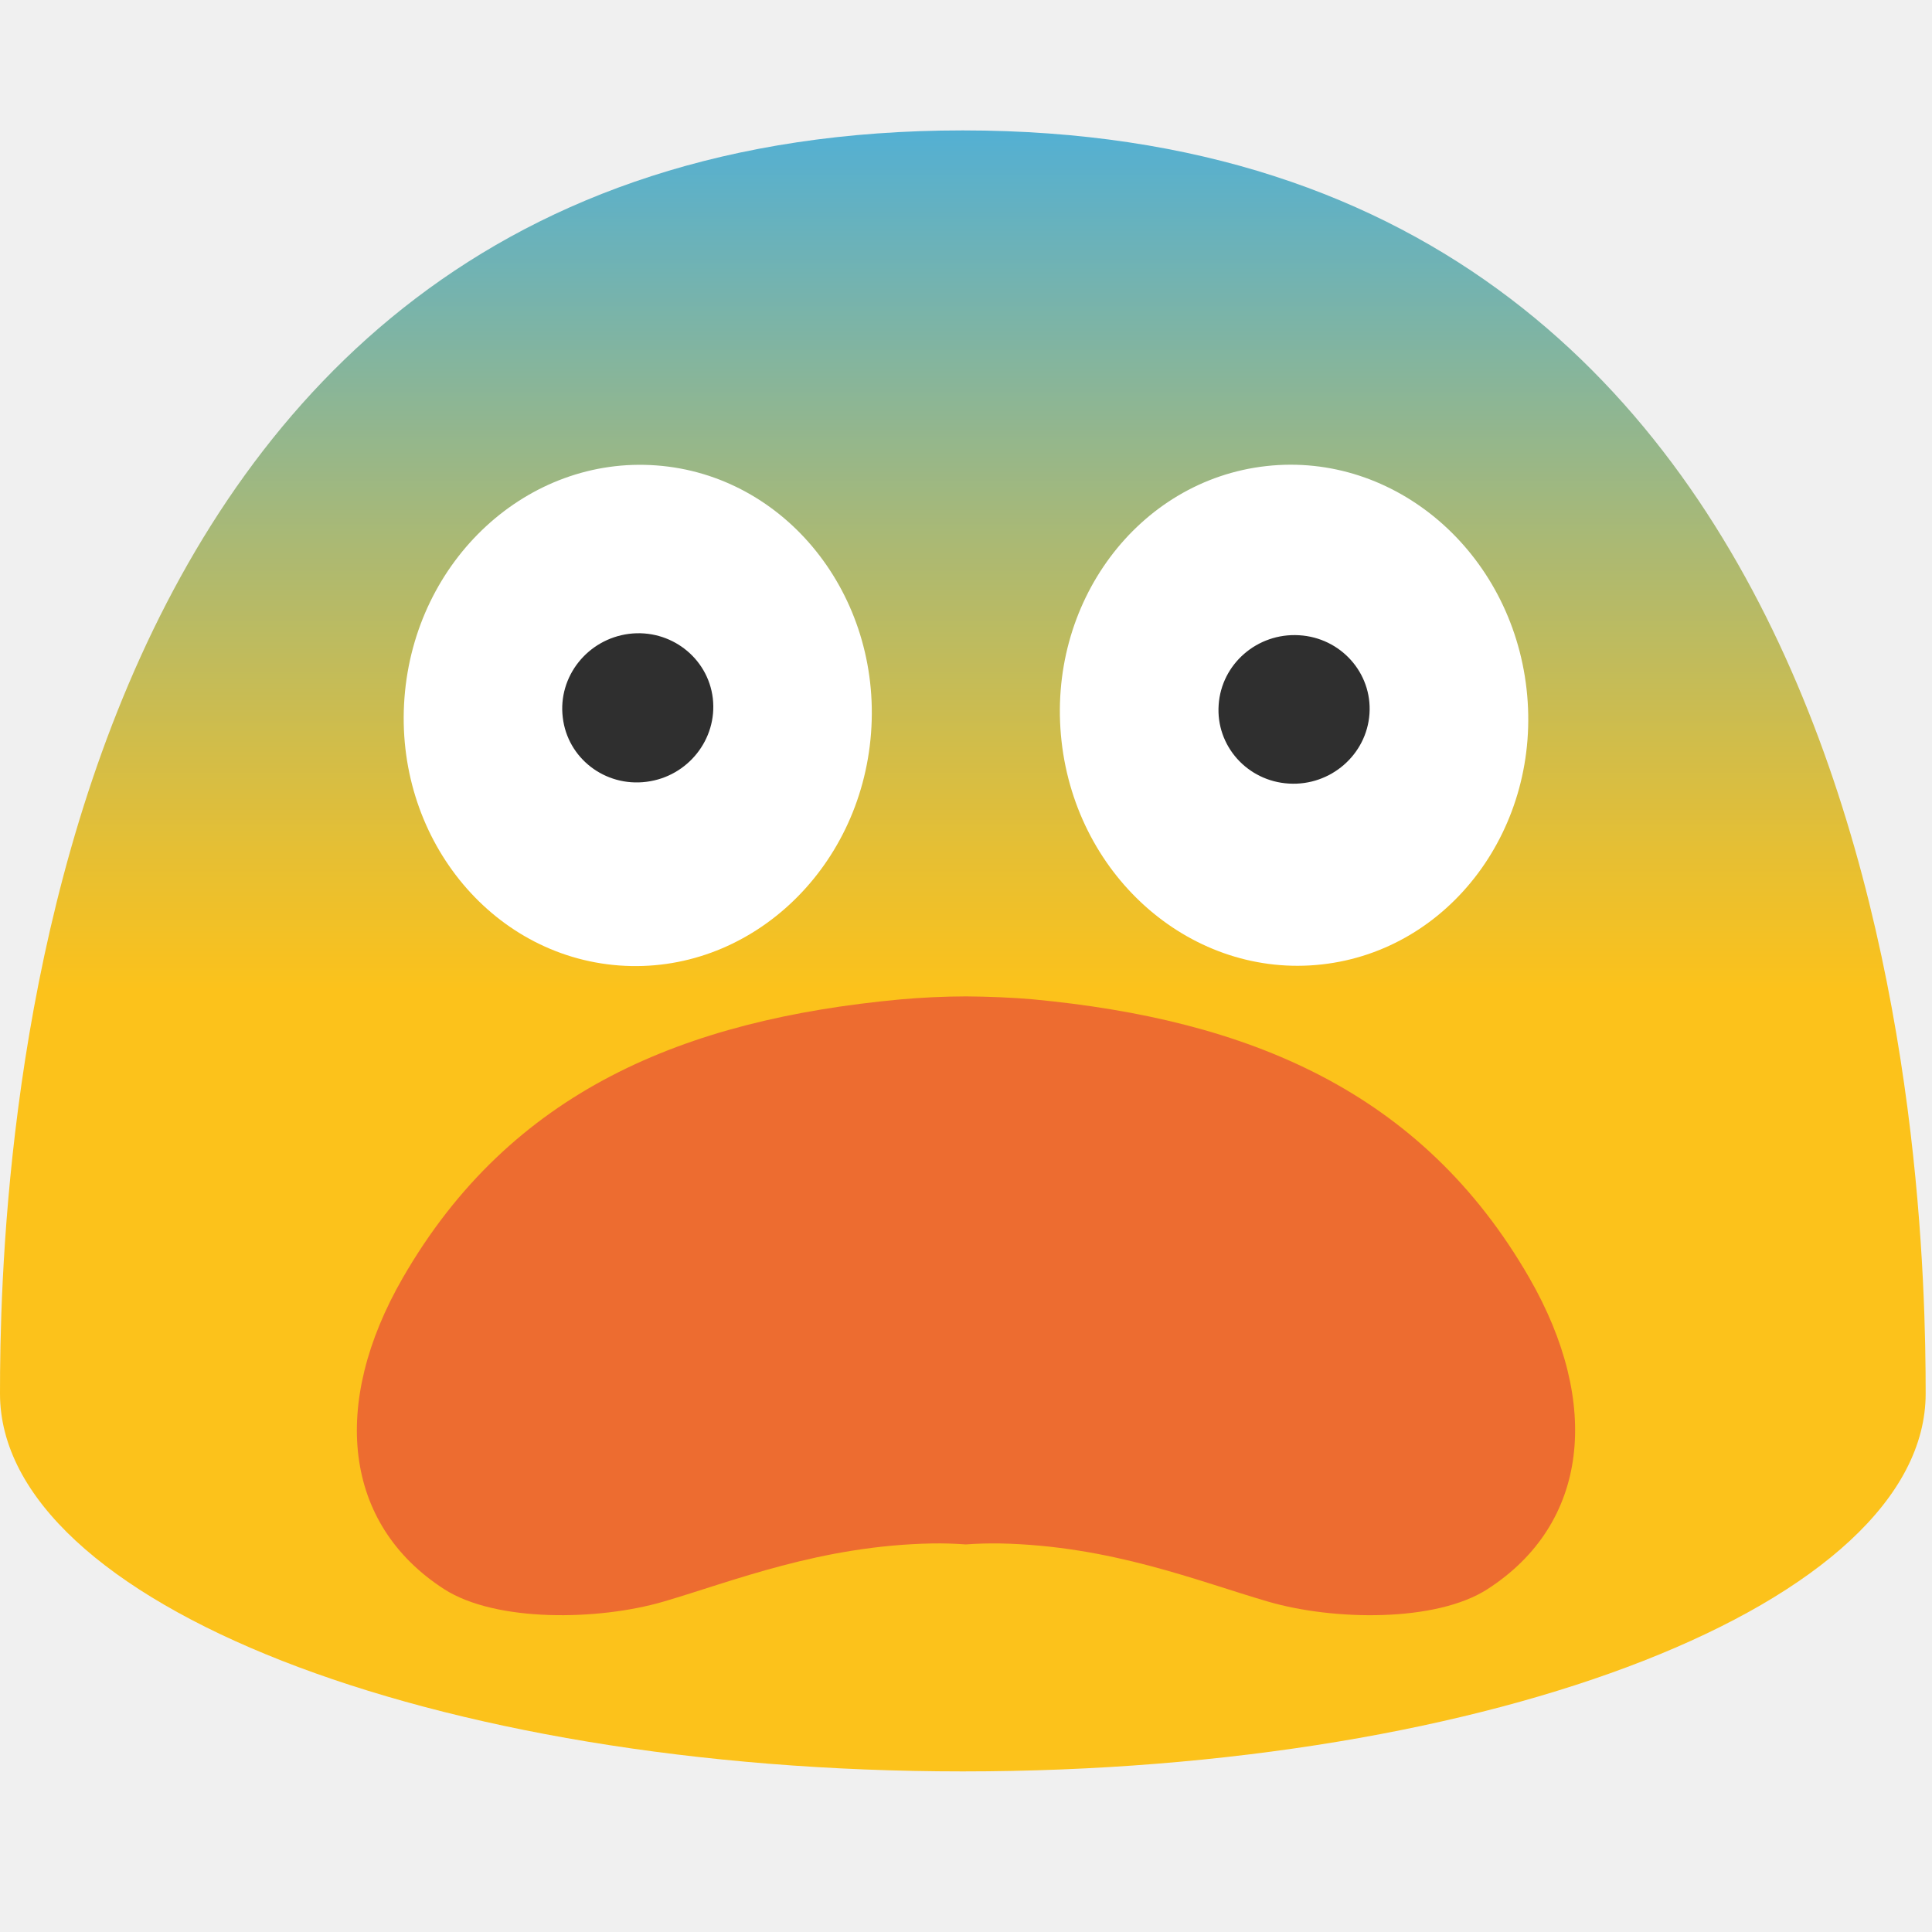
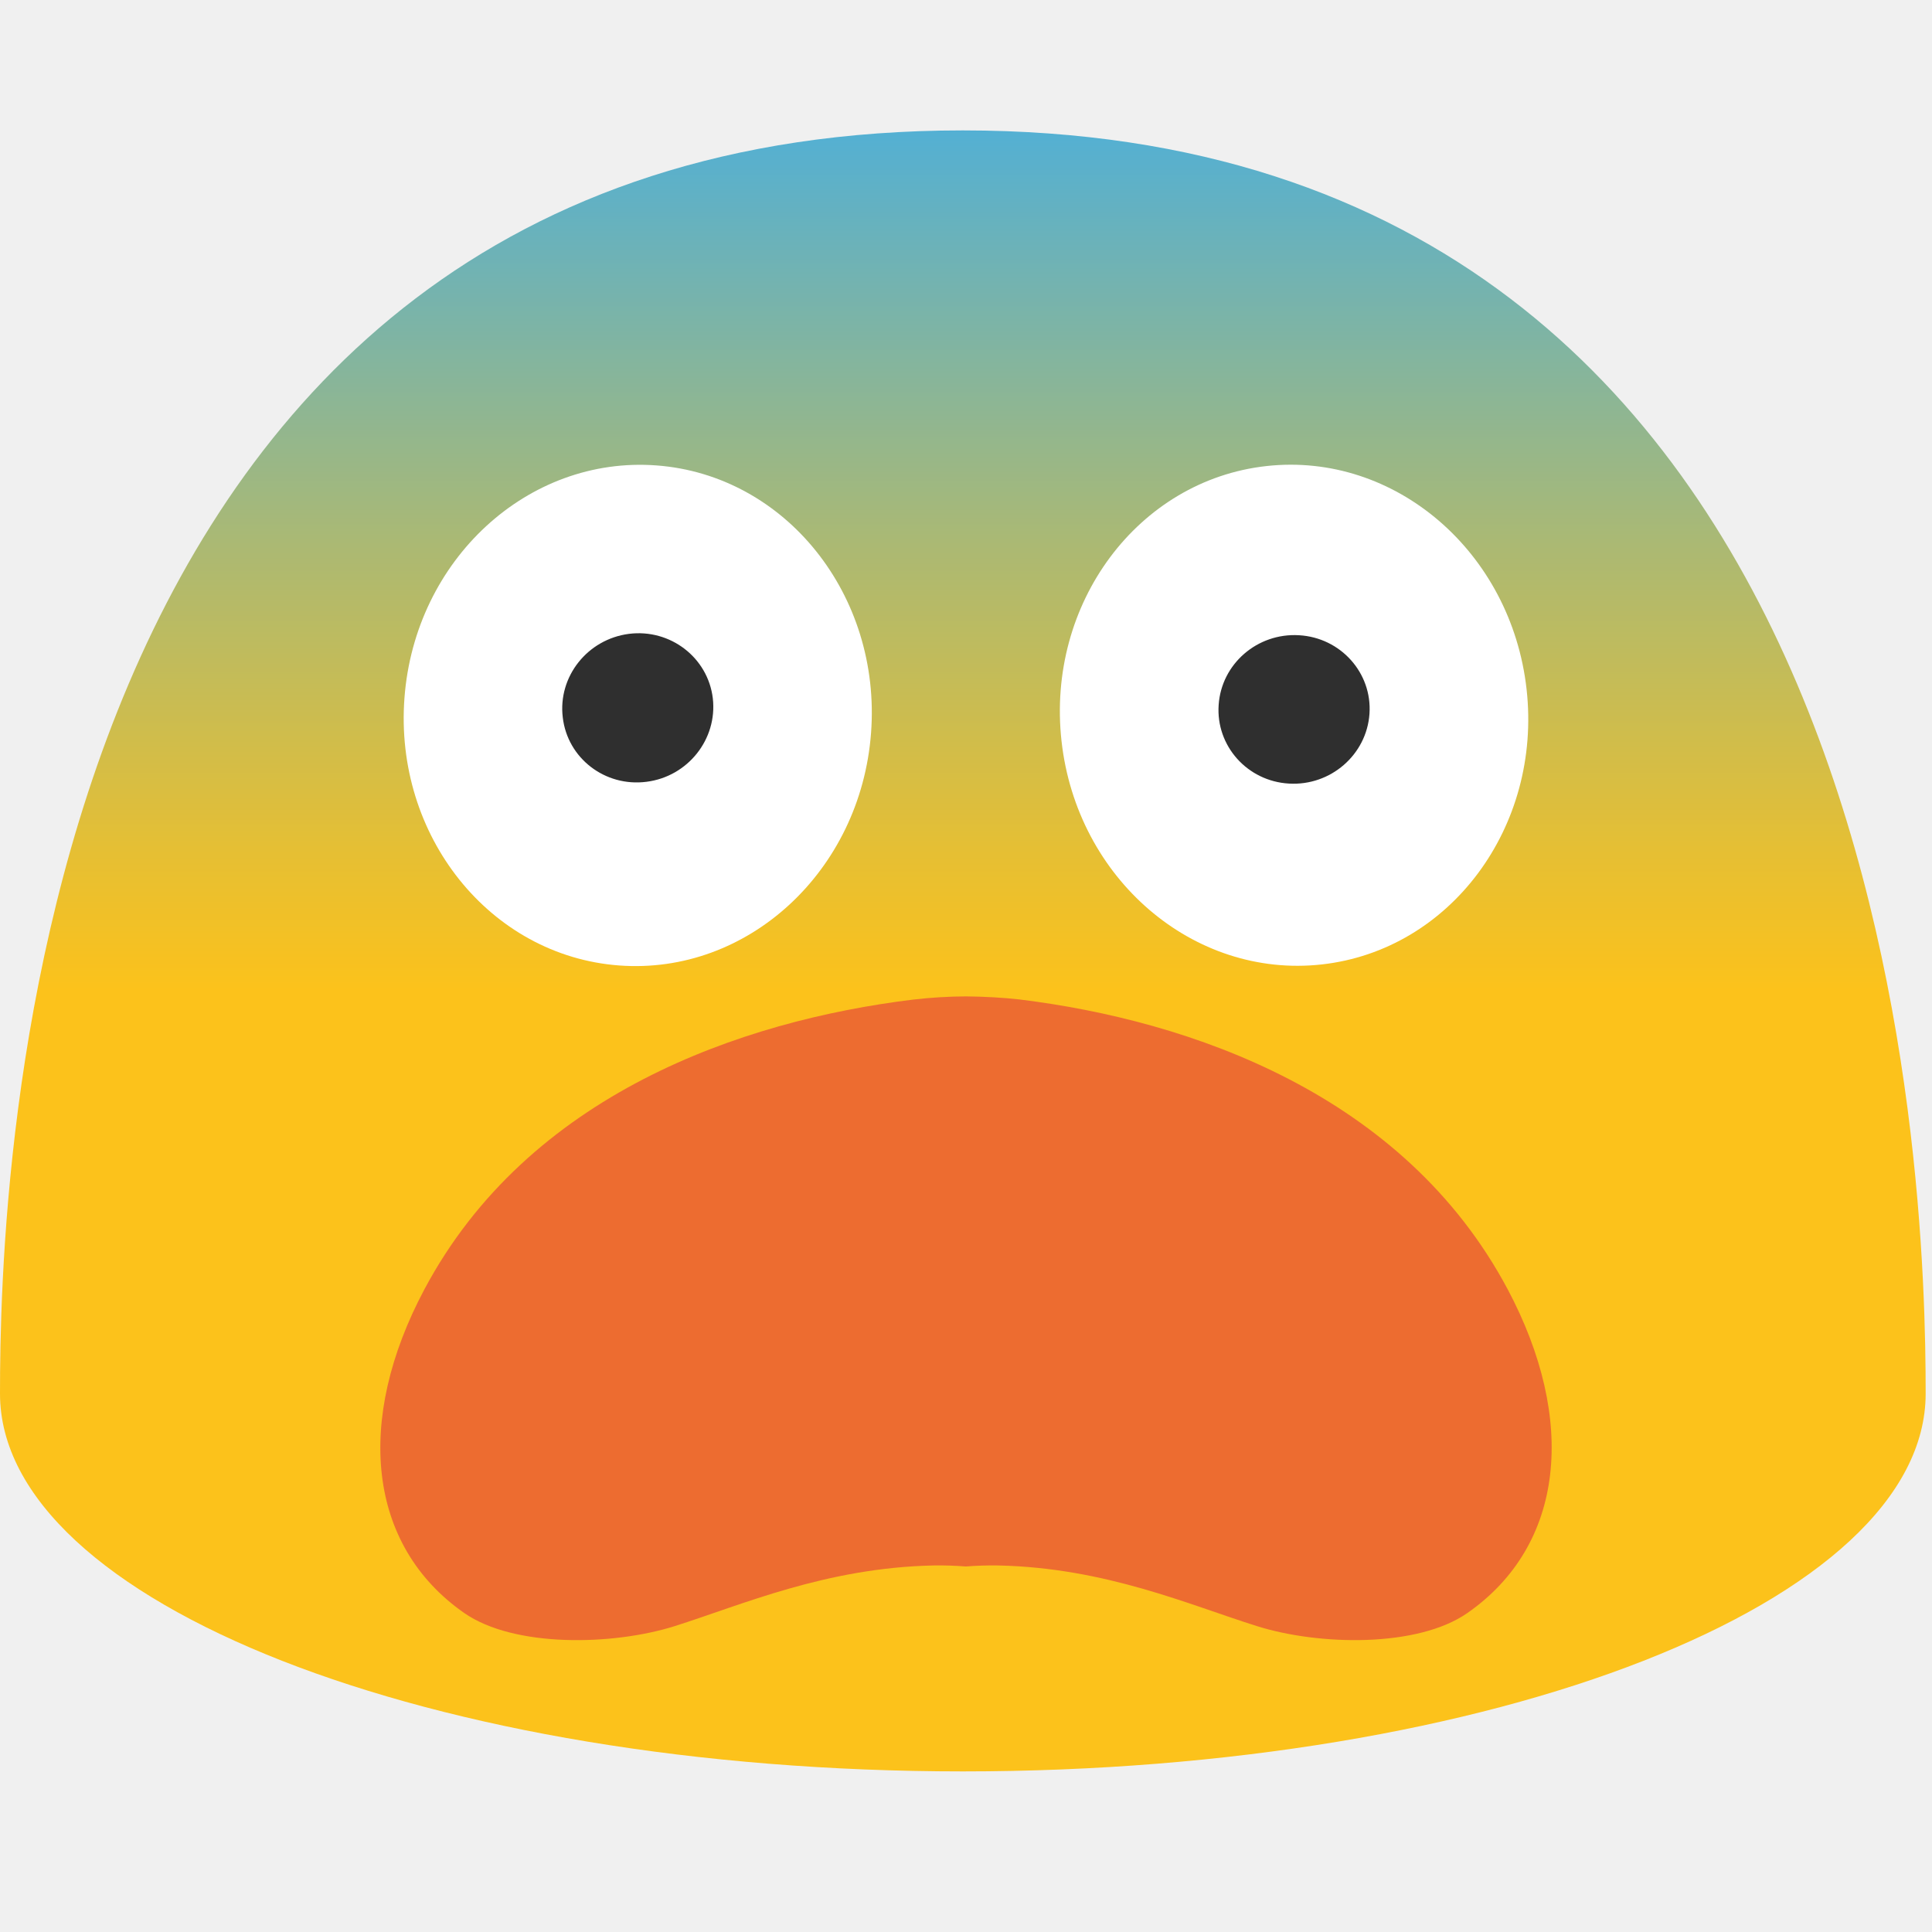
<svg xmlns="http://www.w3.org/2000/svg" width="128" height="128" version="1.1" id="svg22235">
  <defs id="defs22239" />
  <linearGradient id="a" gradientUnits="userSpaceOnUse" x1="63.79" x2="63.79" y1="65.667" y2="3.276">
    <stop offset="0" stop-color="#fcc21b" id="stop22212" />
    <stop offset=".151" stop-color="#e5bf34" id="stop22214" />
    <stop offset=".473" stop-color="#abb973" id="stop22216" />
    <stop offset=".935" stop-color="#4fafd8" id="stop22218" />
    <stop offset="1" stop-color="#42ade7" id="stop22220" />
  </linearGradient>
  <path d="M63.79 8.64C1.48 8.64 0 78.5 0 92.33c0 13.83 28.56 25.03 63.79 25.03 35.24 0 63.79-11.21 63.79-25.03 0-13.83-1.47-83.69-63.79-83.69z" fill="url(#a)" id="path22223" />
  <ellipse cx="-56.579" cy="-79.968" rx="16.611" ry="15.501" transform="matrix(-0.1106017,-0.9938648,-0.9938648,0.1106017,0,0)" fill="#ffffff" id="ellipse22225" />
  <path d="m 90.731,47.296 c -0.19,2.711 -2.58,4.782 -5.333,4.618 -2.76,-0.157 -4.848,-2.498 -4.659,-5.21 0.181,-2.72 2.564,-4.782 5.325,-4.618 2.76,0.157 4.856,2.498 4.667,5.21" fill="#2f2f2f" id="path22227" />
  <ellipse cx="-45.698" cy="44.088" rx="15.5" ry="16.611" transform="matrix(-0.9971681,-0.07520498,-0.07520498,0.9971681,0,0)" fill="#ffffff" id="ellipse22229" />
  <path d="m 47.226,46.266 c 0.313,2.707 -1.654,5.184 -4.394,5.53 -2.749,0.354 -5.234,-1.564 -5.547,-4.263 -0.33,-2.708 1.638,-5.185 4.386,-5.539 2.74,-0.345 5.234,1.572 5.555,4.272" fill="#2f2f2f" id="path22231" />
-   <path d="M 101.322,84.663 C 94.169,72.243 82.647,67.545 68.411,66.206 67.061,66.09 65.573,66.027 64,66.013 a 42.541,35.07 0 0 0 -4.411,0.206 c -14.236,1.338 -25.758,6.036 -32.911,18.456 -4.786,8.315 -3.938,16.295 2.741,20.606 3.438,2.213 10.228,2.085 14.515,0.837 4.62,-1.352 10.422,-3.72 17.826,-3.861 0.751,-0.013 1.503,0.013 2.226,0.065 a 21.114,17.406 0 0 1 2.227,-0.065 c 7.403,0.142 13.206,2.523 17.826,3.861 4.287,1.249 11.091,1.377 14.514,-0.836 6.709,-4.325 7.557,-12.291 2.769,-20.619 z" fill="#ed6c30" id="path22233" style="stroke-width:1" />
+   <path d="M 99.885,85.414 C 93.008,72.494 78.886,67.607 67.521,66.214 c -1.077,-0.12 -2.266,-0.187 -3.521,-0.201 -1.176,0.006 -2.352,0.078 -3.521,0.215 -11.365,1.392 -25.487,6.279 -32.364,19.199 -4.602,8.649 -3.786,16.951 2.636,21.436 3.306,2.302 9.835,2.169 13.956,0.87 4.442,-1.407 10.021,-3.869 17.14,-4.017 0.723,-0.013 1.445,0.013 2.14,0.067 0.712,-0.056 1.427,-0.078 2.141,-0.067 7.118,0.148 12.698,2.624 17.14,4.016 4.122,1.299 10.664,1.433 13.955,-0.869 6.45,-4.499 7.266,-12.786 2.663,-21.449 z" fill="#ed6c30" id="path22233" style="stroke-width:1" />
</svg>
